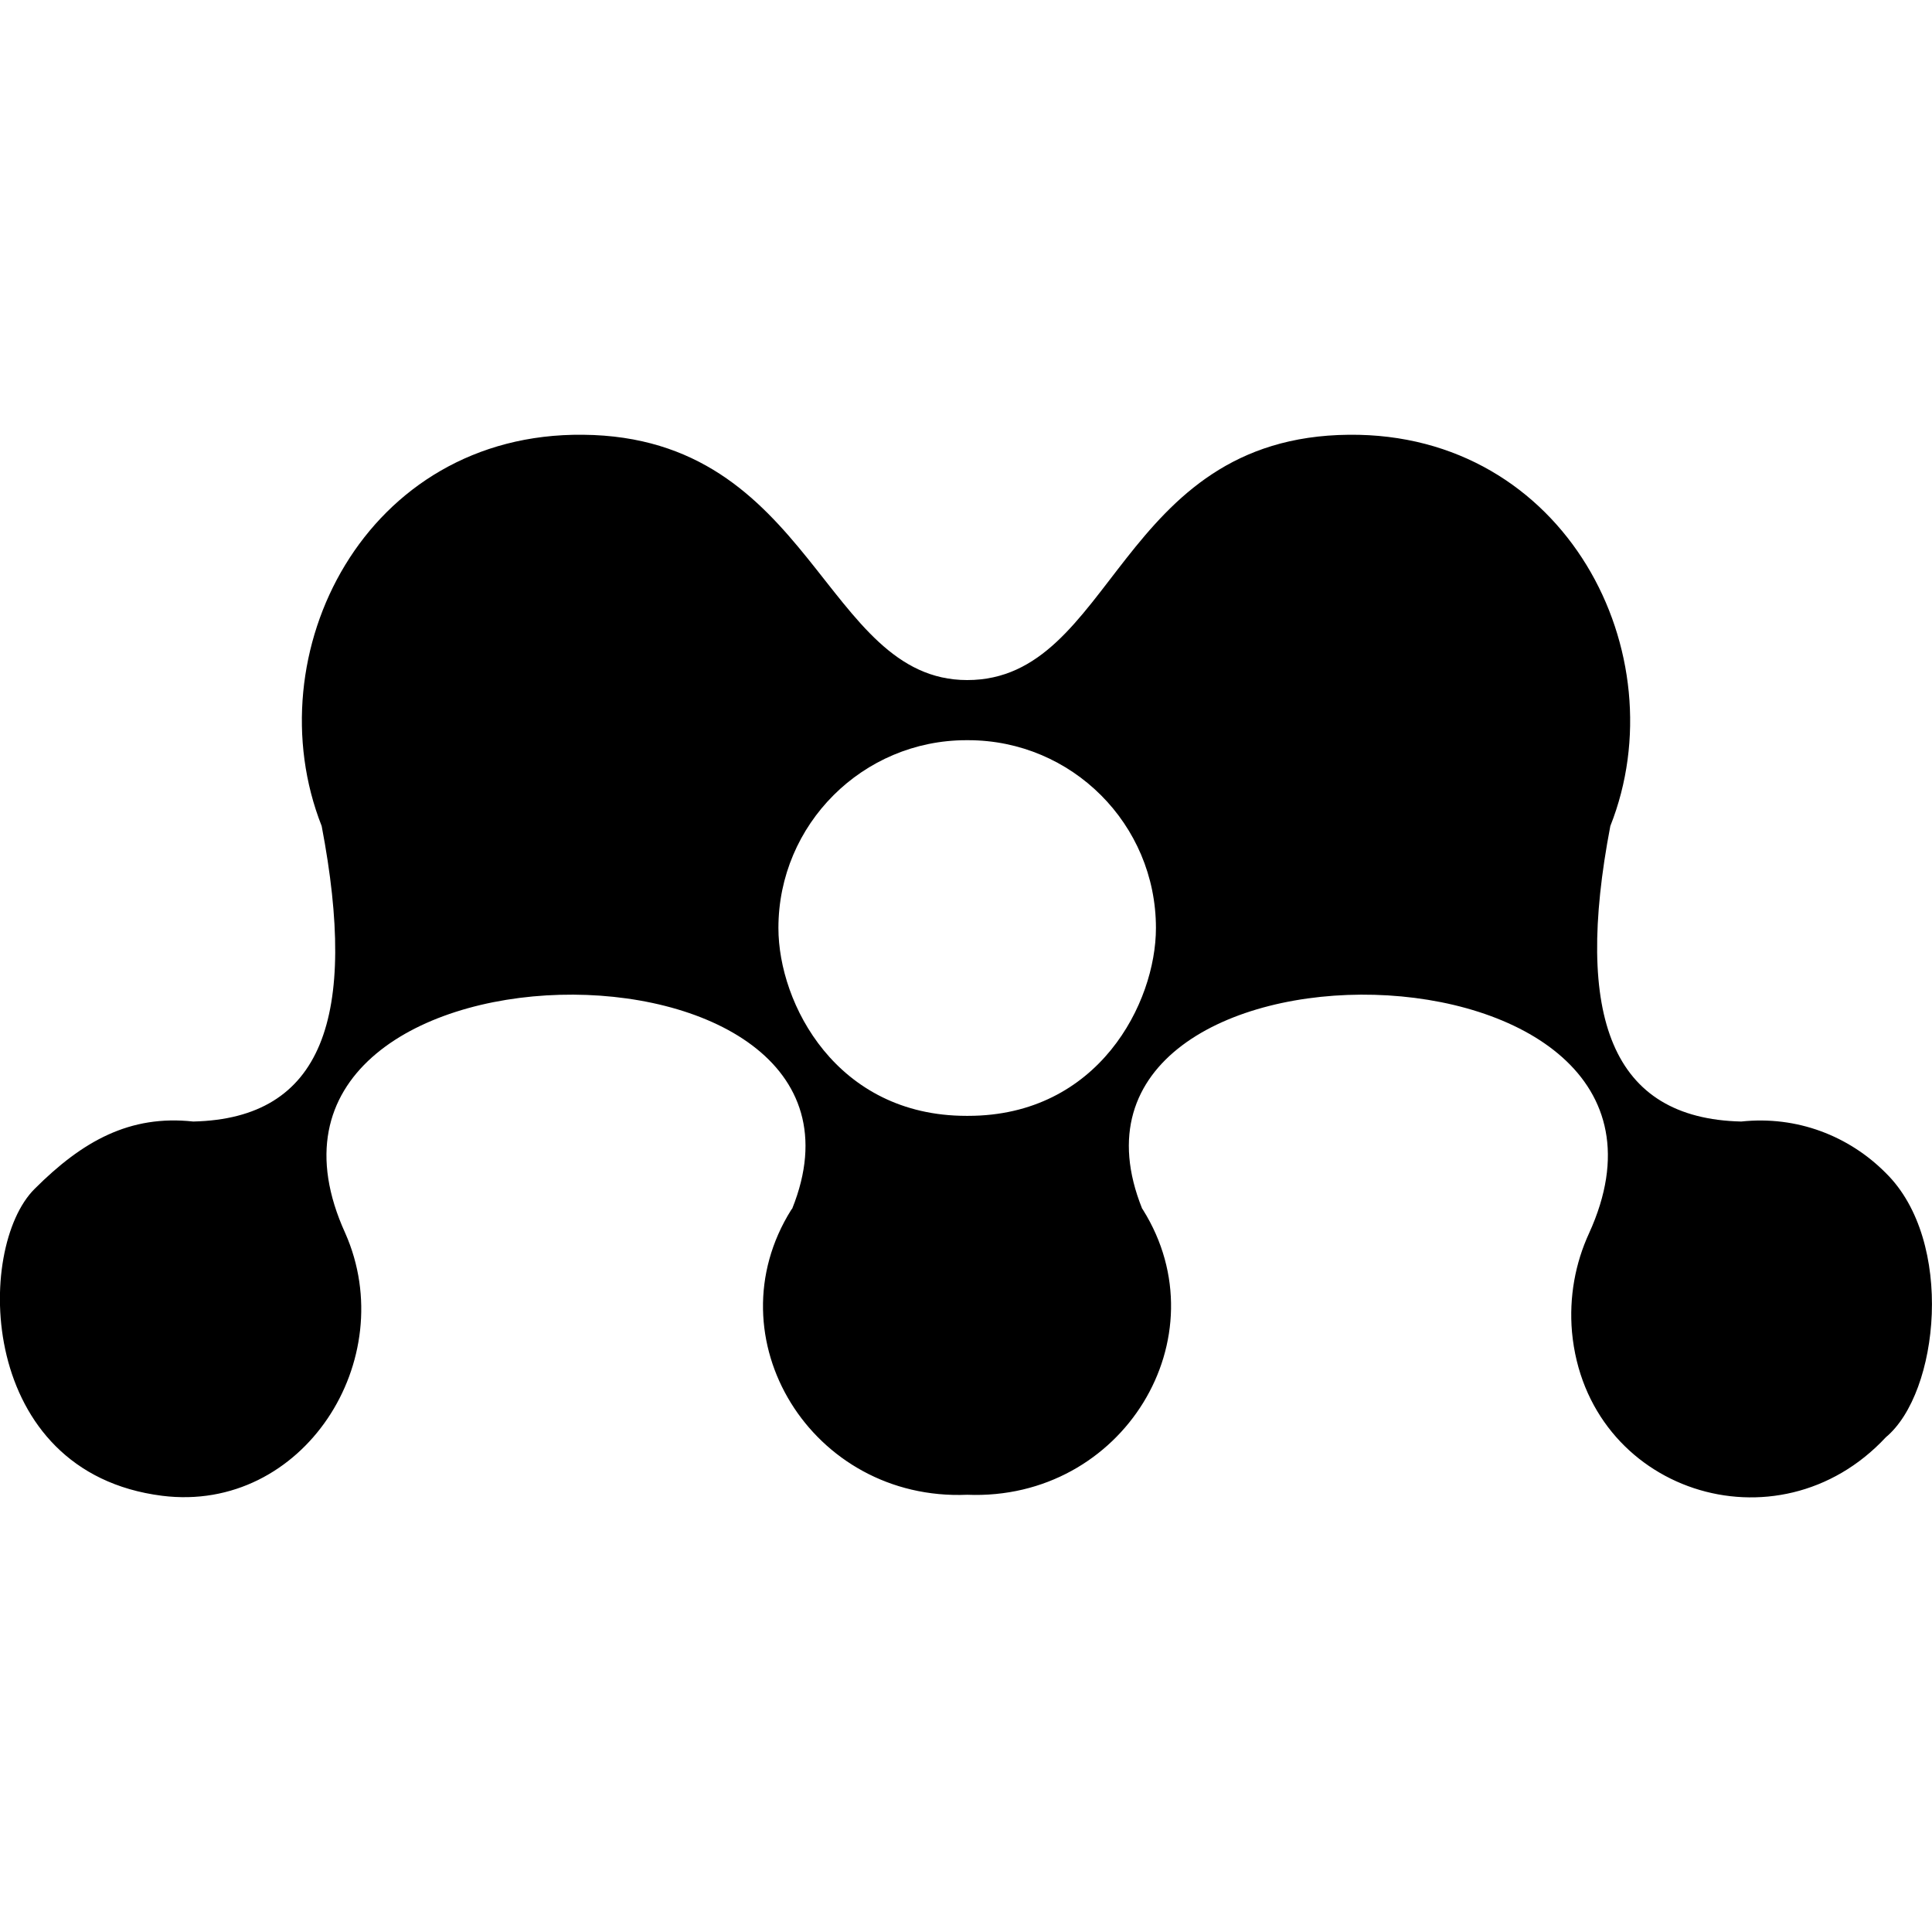
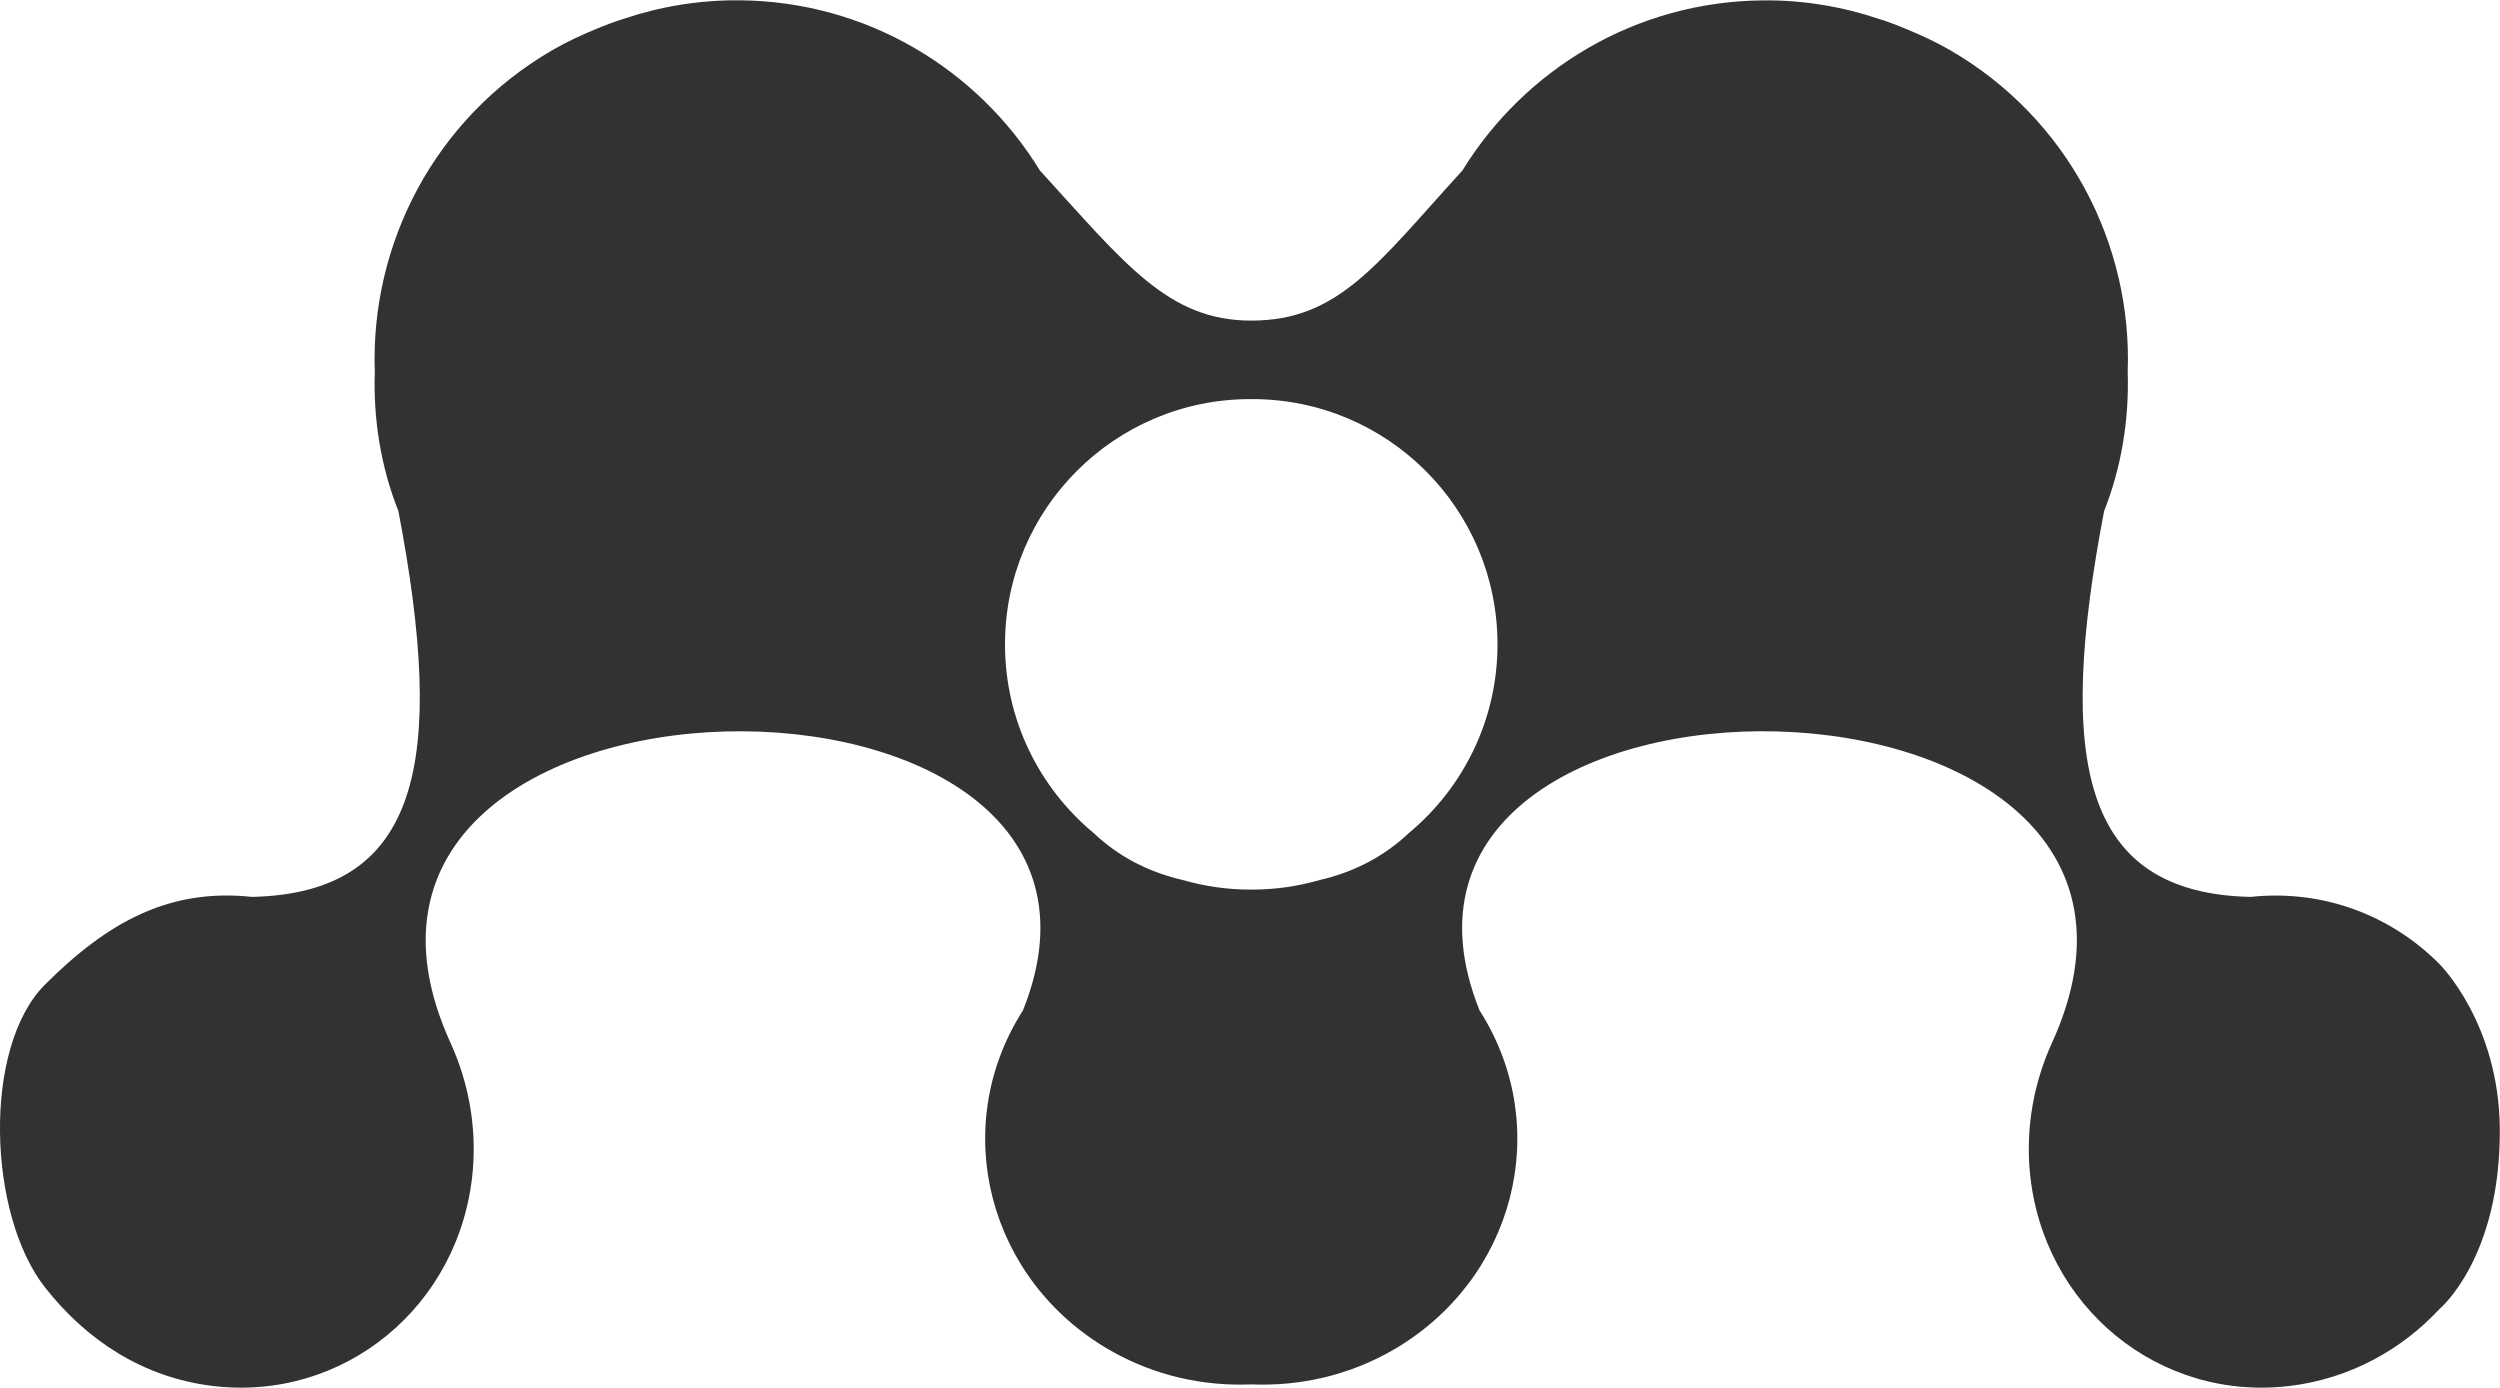
- <svg xmlns="http://www.w3.org/2000/svg" fill="#000000" width="800px" height="800px" viewBox="0 0 32 32">
-   <path d="M 9.658 7.201 C 6.046 7.161 4.204 10.833 5.328 13.682 C 5.932 16.848 5.347 18.527 3.201 18.576 C 2.151 18.462 1.367 18.898 0.574 19.691 C -0.412 20.667 -0.381 24.388 2.686 24.775 C 5.02 25.067 6.646 22.522 5.719 20.426 C 3.375 15.288 15.073 15.169 13.121 20.02 C 13.116 20.025 13.11 20.029 13.105 20.039 C 11.777 22.16 13.444 24.867 16.02 24.758 C 18.601 24.862 20.25 22.15 18.932 20.039 C 18.927 20.029 18.923 20.025 18.918 20.02 C 16.966 15.169 28.663 15.288 26.32 20.426 C 26.092 20.921 25.987 21.481 26.037 22.061 C 26.28 24.707 29.442 25.733 31.236 23.805 C 32.119 23.071 32.38 20.555 31.236 19.43 C 30.627 18.816 29.766 18.477 28.84 18.576 C 26.695 18.526 26.067 16.848 26.672 13.682 C 27.802 10.833 25.935 7.166 22.342 7.201 C 18.507 7.236 18.458 11.264 16.02 11.264 C 13.637 11.264 13.468 7.236 9.658 7.201 z M 16.006 12.26 L 16.035 12.26 C 17.754 12.26 19.146 13.651 19.146 15.371 C 19.146 16.61 18.195 18.482 16.035 18.482 L 16.006 18.482 C 13.856 18.482 12.893 16.625 12.893 15.371 C 12.893 13.652 14.291 12.26 16.006 12.26 z" />
+ <svg xmlns="http://www.w3.org/2000/svg" version="1.1" id="Layer_1" x="0px" y="0px" viewBox="0 0 2500 1388" style="enable-background:new 0 0 2500 1388;" xml:space="preserve">
+   <style type="text/css">
+ 	.st0{fill:#323232;}
+ </style>
+   <g id="Page-1">
+     <g id="Black">
+       <path id="Fill-17-Copy-4" class="st0" d="M1250.3,399.1c0.4,0,0.7,0.1,1,0.1c0.3,0,0.6-0.1,1-0.1    c135.4,0,245.2,109.7,245.2,245.3c0,75.8-34.5,143.6-88.6,188.6c-23.6,22.3-53.1,38.7-89.1,47c-21.4,6.2-44.2,9.6-67.5,9.6h-1h-1    c-23.4,0-46.1-3.4-67.6-9.6c-36-8.3-65.6-24.7-89.1-47c-54.1-45-88.6-112.7-88.6-188.6C1005,508.8,1114.9,399.1,1250.3,399.1     M211.5,1385.8c131.8,16.6,248.8-79.4,261.2-214.2c4.1-45.5-4.4-89.7-22.2-128.8c-184.6-405.1,726.2-414.4,572.3-32    c-0.3,0.5-0.7,0.9-1.1,1.6c-72.8,116.3-33.4,267.6,87.7,337.5c44.5,25.7,93.7,36.5,141.9,34.5c48.2,2,97.5-8.8,141.9-34.5    c121-70,160.4-221.2,87.6-337.5c-0.3-0.7-0.8-1.1-1.1-1.6c-153.8-382.4,757.1-373.2,572.3,32c-17.8,39.1-26.3,83.3-22.2,128.8    c12.5,134.9,129.4,230.8,261.2,214.2c58.6-7.4,110.3-35.7,148.5-76.8c0,0,61.3-50.8,60.3-180.6c-0.9-105.7-60.3-164.3-60.3-164.3    c-47.9-48.4-116-75-189-67.2c-169.1-3.8-194.2-136.1-146.4-385.8c17.5-44.2,25.1-91.7,23.6-139.1    c4.7-127.6-59.5-253.5-177.7-321.9c-14.4-8.3-29.2-15.1-44.3-21.3c-4-1.8-8.2-3.2-12.3-4.9c-4.7-1.7-9.2-3.5-13.9-4.8    c-36.8-12.4-76.1-19.2-117-18.7c-127.2,1.2-238,69.2-300.1,170.1c-85.2,93.4-123.6,150.1-211.2,150.1    c-83.2,0-126.1-56.8-211.3-150.1C978,69.5,867.2,1.5,740,0.3c-41-0.4-80.2,6.3-116.9,18.7c-4.7,1.4-9.4,3.2-13.9,4.8    c-4.2,1.6-8.2,3.1-12.4,4.9c-15,6.2-29.9,13-44.2,21.3C434.3,118.5,370.2,244.4,374.8,372c-1.6,47.4,6.1,94.9,23.6,139.1    c47.7,249.7,22.6,382-146.4,385.8C169.3,888,107.5,922.1,45,984.6c-62.6,62.5-57.4,229.8,0,302.8    C86.6,1340.5,143.1,1377.2,211.5,1385.8" />
+     </g>
+   </g>
</svg>
